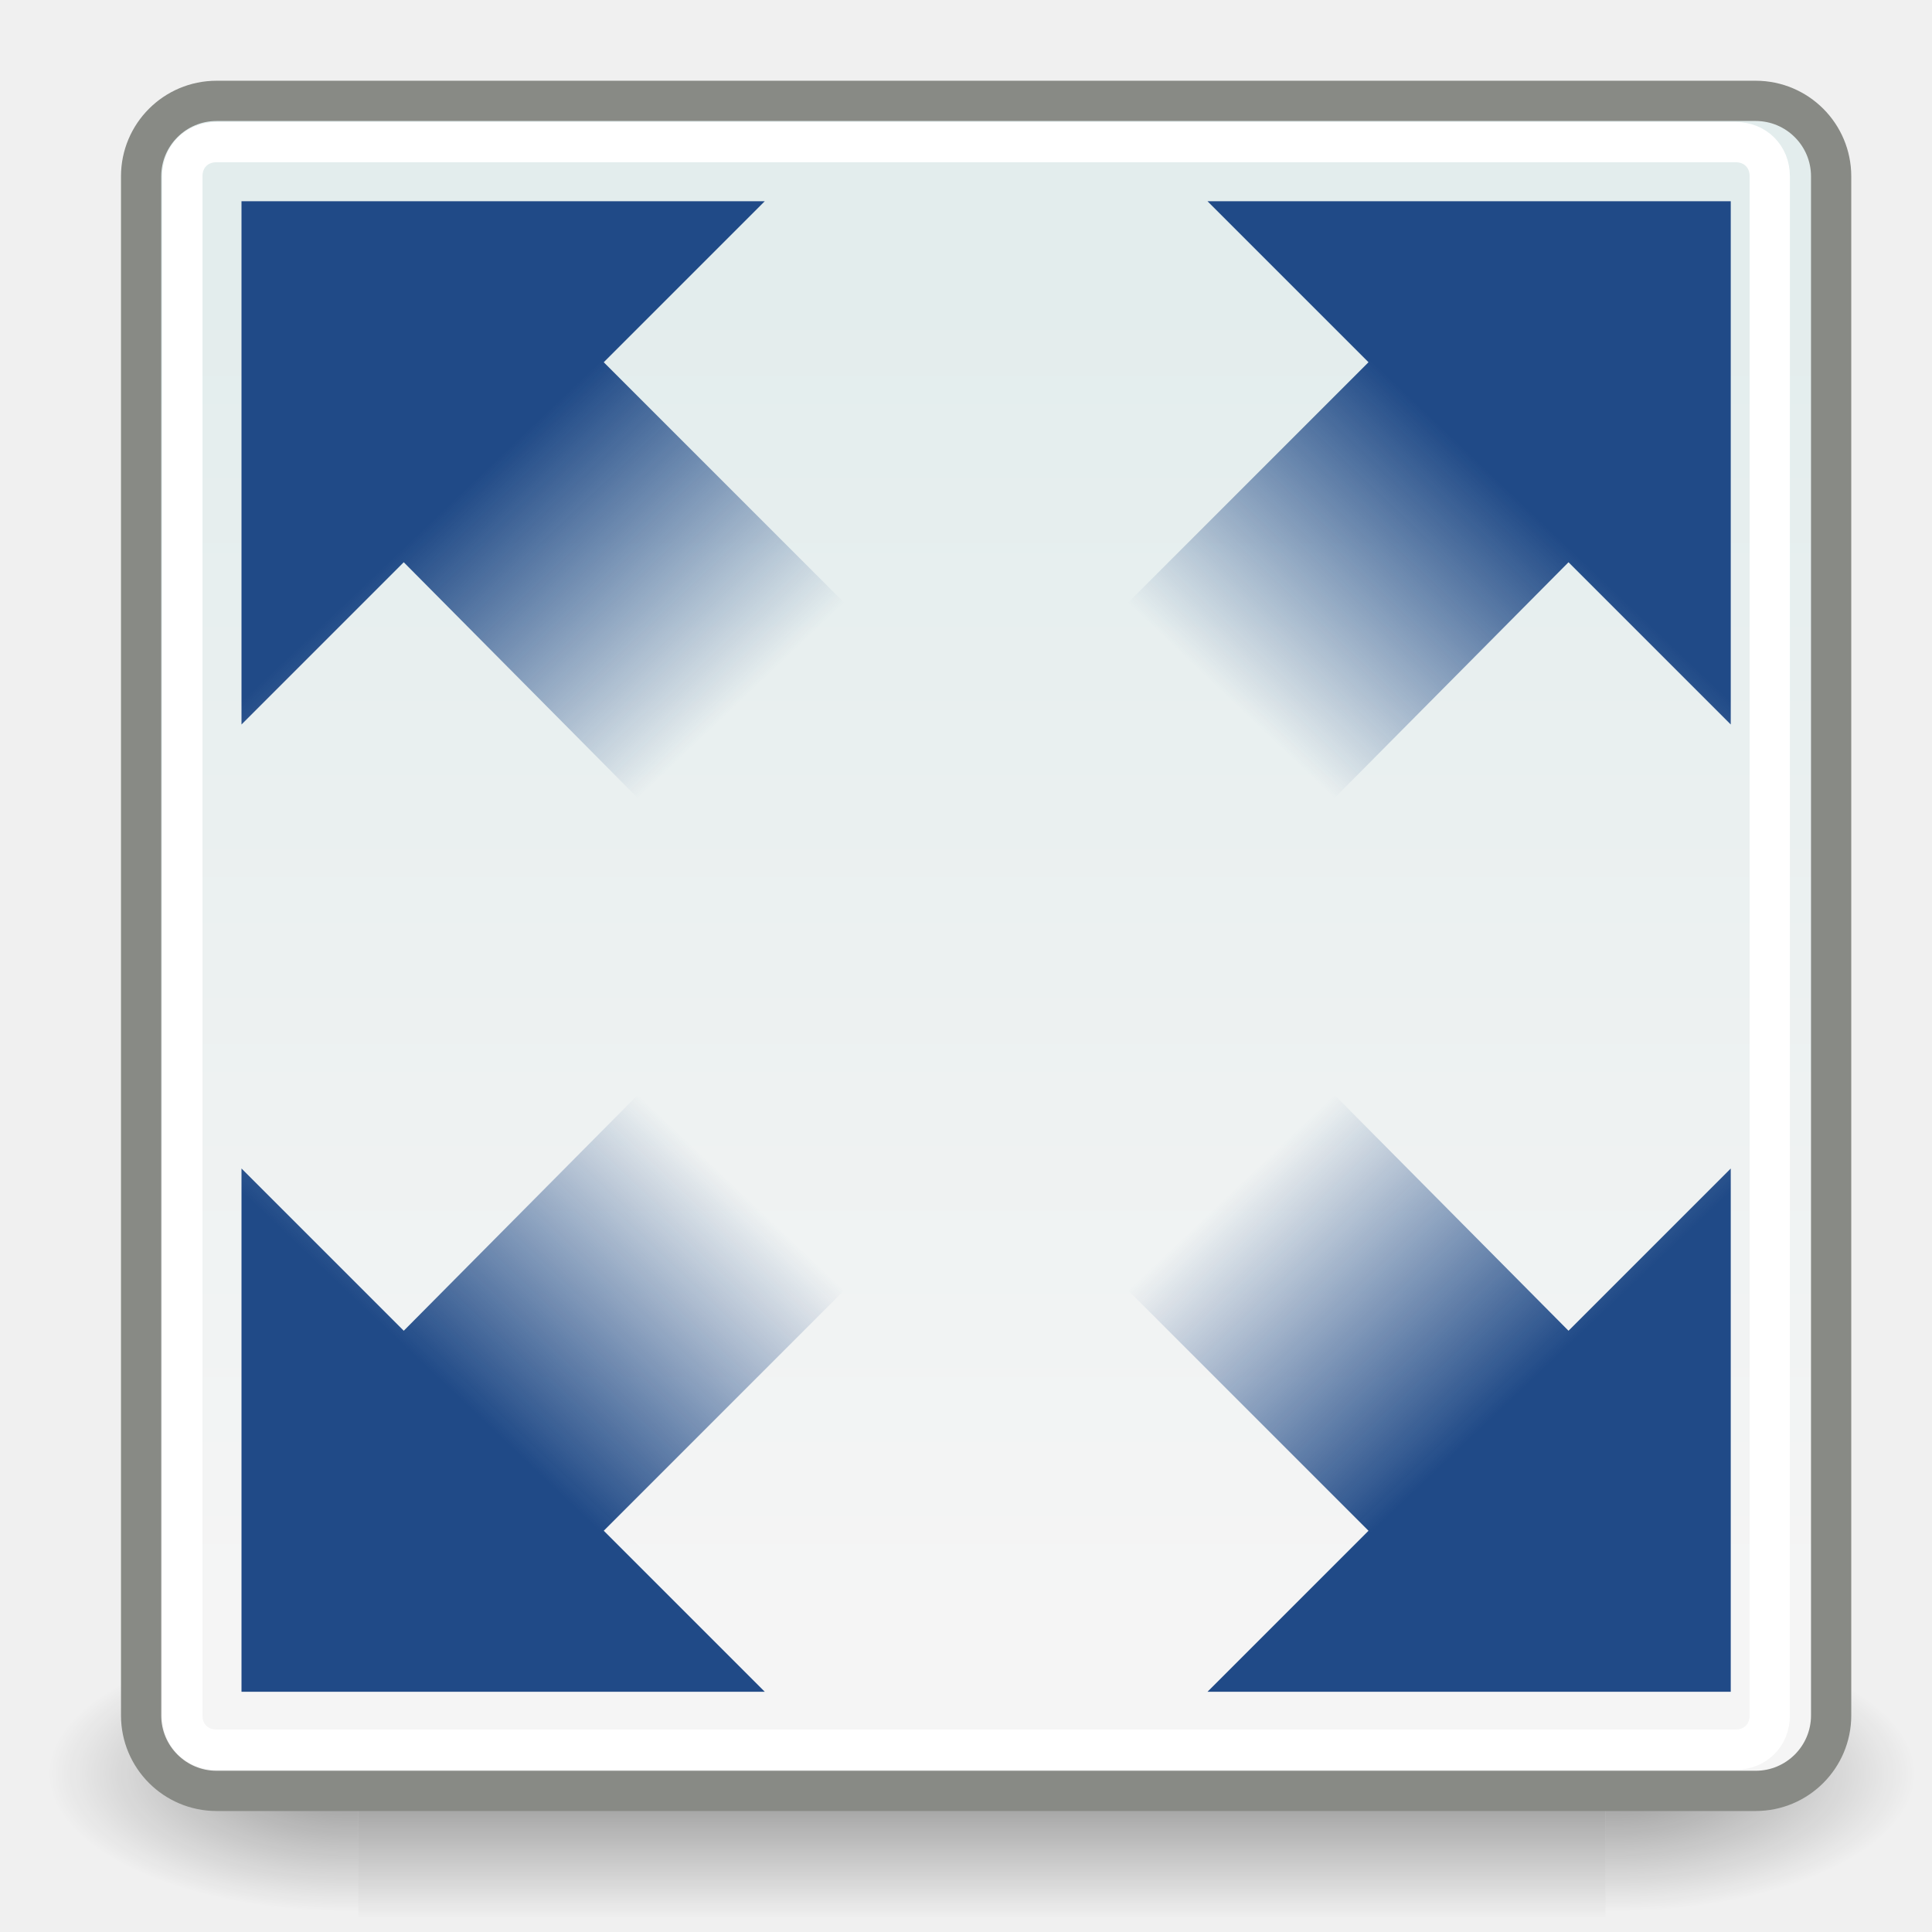
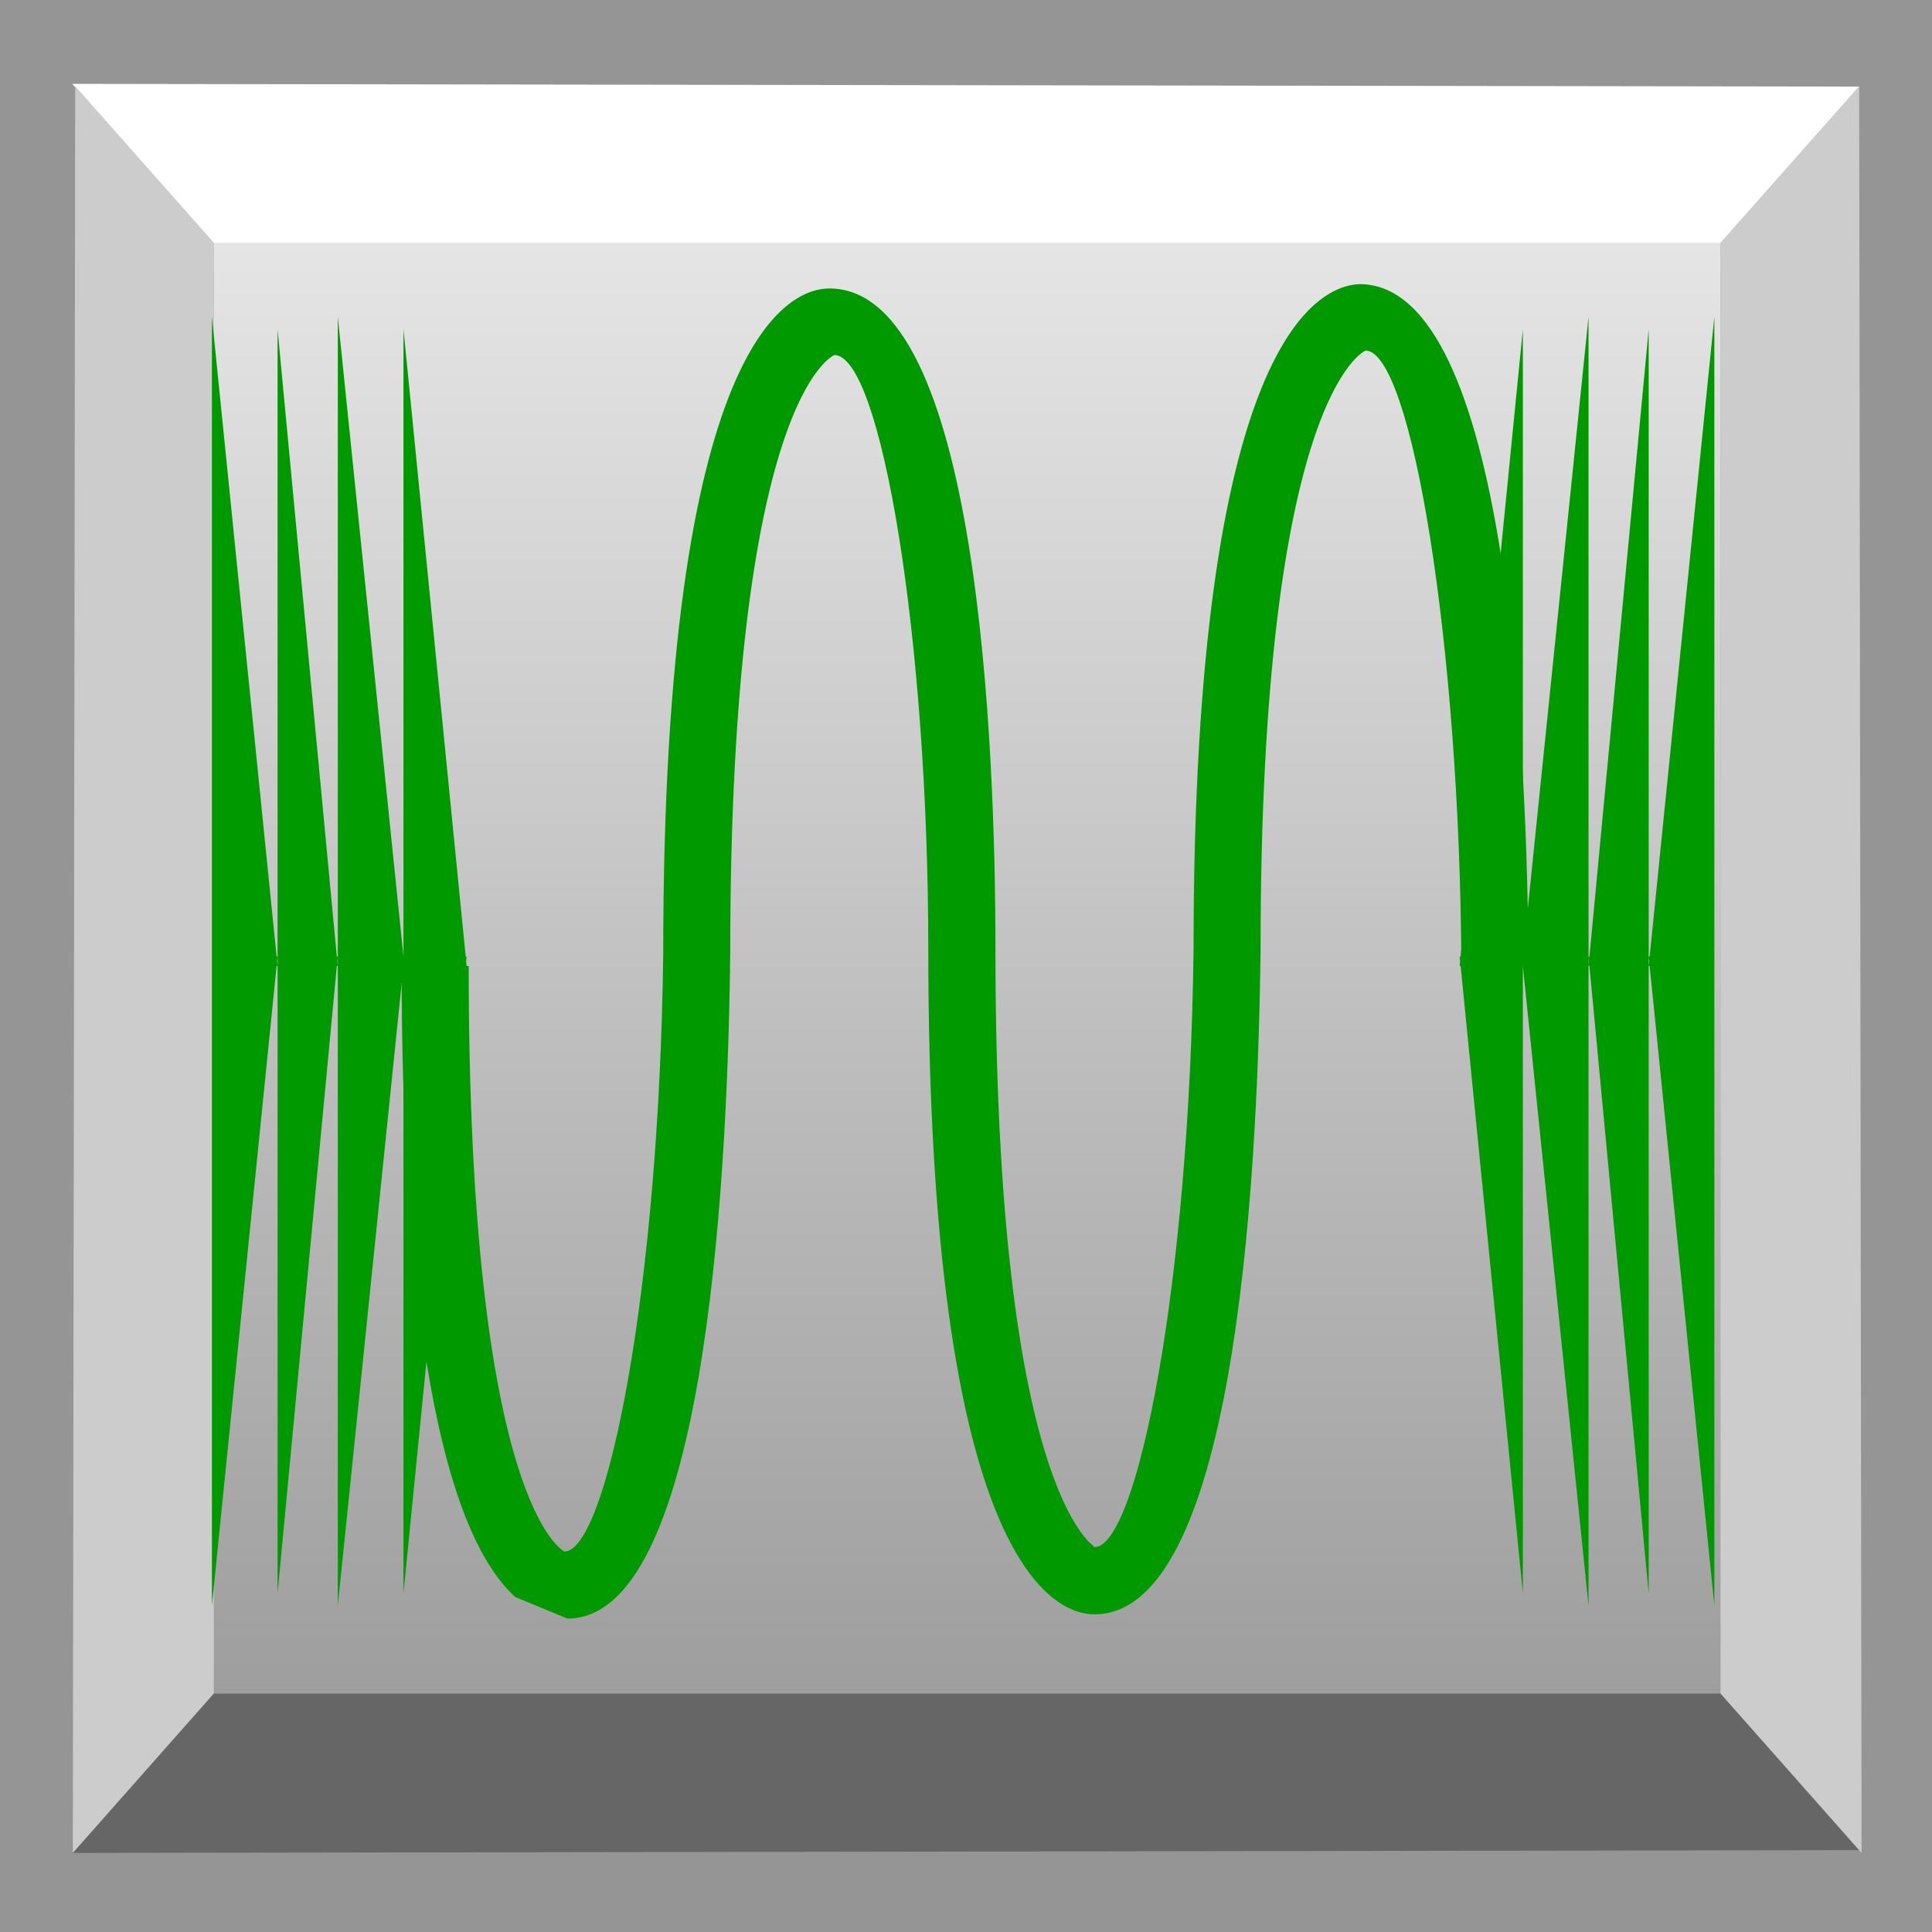
- <svg xmlns="http://www.w3.org/2000/svg" xmlns:xlink="http://www.w3.org/1999/xlink" width="48px" height="48px" id="svg11300">
-   <defs id="defs3">
-     <radialGradient xlink:href="#linearGradient5060" id="radialGradient5031" gradientUnits="userSpaceOnUse" gradientTransform="matrix(-2.774389,0,0,1.969706,112.7623,-872.8854)" cx="605.714" cy="486.648" fx="605.714" fy="486.648" r="117.143" />
-     <linearGradient id="linearGradient5060">
-       <stop style="stop-color:black;stop-opacity:1;" offset="0" id="stop5062" />
-       <stop style="stop-color:black;stop-opacity:0;" offset="1" id="stop5064" />
+ <svg xmlns="http://www.w3.org/2000/svg" width="25.92" height="25.92" viewBox="0 0 25.92 25.92" overflow="visible" enable-background="new 0 0 25.92 25.92" xml:space="preserve">
+   <g id="Layer_1">
+     <path fill="#959595" d="M0,0v25.92h25.92V0H0z" />
+     <polygon fill="#FFFFFF" points="0.969,1.125 2.862,3.265 23.088,3.265 24.949,1.162 " />
+     <polygon fill="#666666" points="0.969,24.859 2.862,22.719 23.088,22.719 24.949,24.822 " />
+     <polygon fill="#CCCCCC" points="0.977,24.859 2.87,22.719 2.87,3.258 1.009,1.155 " />
+     <polygon fill="#CCCCCC" points="24.975,24.859 23.081,22.719 23.081,3.258 24.943,1.155 " />
+     <linearGradient id="XMLID_2_" gradientUnits="userSpaceOnUse" x1="12.975" y1="3.258" x2="12.975" y2="22.719">
+       <stop offset="0" style="stop-color:#E5E5E5" />
+       <stop offset="1" style="stop-color:#9E9E9E" />
    </linearGradient>
-     <radialGradient xlink:href="#linearGradient5060" id="radialGradient5029" gradientUnits="userSpaceOnUse" gradientTransform="matrix(2.774389,0,0,1.969706,-1891.633,-872.8854)" cx="605.714" cy="486.648" fx="605.714" fy="486.648" r="117.143" />
-     <linearGradient id="linearGradient5048">
-       <stop style="stop-color:black;stop-opacity:0;" offset="0" id="stop5050" />
-       <stop id="stop5056" offset="0.5" style="stop-color:black;stop-opacity:1;" />
-       <stop style="stop-color:black;stop-opacity:0;" offset="1" id="stop5052" />
-     </linearGradient>
-     <linearGradient xlink:href="#linearGradient5048" id="linearGradient5027" gradientUnits="userSpaceOnUse" gradientTransform="matrix(2.774389,0,0,1.969706,-1892.179,-872.8854)" x1="302.857" y1="366.648" x2="302.857" y2="609.505" />
-     <linearGradient id="linearGradient3284">
-       <stop style="stop-color:#000000;stop-opacity:1;" offset="0" id="stop3286" />
-       <stop style="stop-color:#000000;stop-opacity:0;" offset="1" id="stop3288" />
-     </linearGradient>
-     <linearGradient id="linearGradient3260">
-       <stop style="stop-color:#204a87;stop-opacity:1;" offset="0" id="stop3262" />
-       <stop style="stop-color:#204a87;stop-opacity:0;" offset="1" id="stop3264" />
-     </linearGradient>
-     <linearGradient id="linearGradient3239">
-       <stop style="stop-color:#e3eded;stop-opacity:1;" offset="0" id="stop3241" />
-       <stop style="stop-color:#f5f5f5;stop-opacity:1;" offset="1" id="stop3243" />
-     </linearGradient>
-     <linearGradient id="linearGradient11520">
-       <stop id="stop11522" offset="0" style="stop-color:#ffffff;stop-opacity:1;" />
-       <stop id="stop11524" offset="1" style="stop-color:#dcdcdc;stop-opacity:1;" />
-     </linearGradient>
-     <linearGradient id="linearGradient11508">
-       <stop id="stop11510" offset="0" style="stop-color:#000000;stop-opacity:1;" />
-       <stop id="stop11512" offset="1" style="stop-color:#000000;stop-opacity:0;" />
-     </linearGradient>
-     <linearGradient id="linearGradient11494">
-       <stop id="stop11496" offset="0" style="stop-color:#ef2929;stop-opacity:1;" />
-       <stop id="stop11498" offset="1" style="stop-color:#ef2929;stop-opacity:0;" />
-     </linearGradient>
-     <linearGradient id="linearGradient11415">
-       <stop id="stop11417" offset="0" style="stop-color:#204a87;stop-opacity:0;" />
-       <stop style="stop-color:#204a87;stop-opacity:1;" offset="0.5" id="stop11423" />
-       <stop id="stop11419" offset="1" style="stop-color:#204a87;stop-opacity:0;" />
-     </linearGradient>
-     <linearGradient id="linearGradient11399">
-       <stop id="stop11401" offset="0" style="stop-color:#000000;stop-opacity:1;" />
-       <stop id="stop11403" offset="1" style="stop-color:#000000;stop-opacity:0;" />
-     </linearGradient>
-     <linearGradient gradientTransform="translate(-60.28571,-0.285714)" y2="34.462" x2="43.616" y1="3.774" x1="15.828" gradientUnits="userSpaceOnUse" id="linearGradient11425" xlink:href="#linearGradient11415" />
-     <linearGradient gradientTransform="translate(-60.57143,0)" y2="39.034" x2="35.68" y1="9.346" x1="9.696" gradientUnits="userSpaceOnUse" id="linearGradient11427" xlink:href="#linearGradient11415" />
-     <linearGradient y2="33.462" x2="26.759" y1="19.774" x1="13.267" gradientTransform="translate(-60.85714,0.428571)" gradientUnits="userSpaceOnUse" id="linearGradient11439" xlink:href="#linearGradient11415" />
-     <radialGradient r="8.5" fy="39.143" fx="12.071" cy="39.143" cx="12.071" gradientTransform="matrix(1,0,0,0.487395,0,20.06483)" gradientUnits="userSpaceOnUse" id="radialGradient11441" xlink:href="#linearGradient11399" />
-     <radialGradient gradientTransform="matrix(1.243453,2.106784e-16,-2.106784e-16,1.243453,-6.713754,-3.742847)" gradientUnits="userSpaceOnUse" r="3.834" fy="15.048" fx="27.577" cy="15.048" cx="27.577" id="radialGradient11500" xlink:href="#linearGradient11494" />
-     <radialGradient r="3.834" fy="16.049" fx="27.577" cy="16.049" cx="27.577" gradientTransform="matrix(1.243453,2.106784e-16,-2.106784e-16,1.243453,-6.713754,-3.742847)" gradientUnits="userSpaceOnUse" id="radialGradient11504" xlink:href="#linearGradient11494" />
-     <radialGradient gradientUnits="userSpaceOnUse" gradientTransform="matrix(1,0,0,0.338462,2.166583e-14,29.48178)" r="6.566" fy="44.565" fx="30.204" cy="44.565" cx="30.204" id="radialGradient11514" xlink:href="#linearGradient11508" />
-     <radialGradient gradientTransform="matrix(1.995058,-1.651527e-32,0,1.995058,-24.32488,-35.70087)" gradientUnits="userSpaceOnUse" r="20.531" fy="35.878" fx="24.446" cy="35.878" cx="24.446" id="radialGradient11526" xlink:href="#linearGradient11520" />
-     <radialGradient r="6.566" fy="44.565" fx="30.204" cy="44.565" cx="30.204" gradientTransform="matrix(1,0,0,0.338462,3.185827e-15,29.48178)" gradientUnits="userSpaceOnUse" id="radialGradient11532" xlink:href="#linearGradient11508" />
-     <radialGradient xlink:href="#linearGradient11508" id="radialGradient1348" gradientUnits="userSpaceOnUse" gradientTransform="matrix(1,0,0,0.338462,-1.353344e-14,29.48178)" cx="30.204" cy="44.565" fx="30.204" fy="44.565" r="6.566" />
-     <radialGradient xlink:href="#linearGradient11520" id="radialGradient1350" gradientUnits="userSpaceOnUse" gradientTransform="matrix(1.995058,-1.651527e-32,0,1.995058,-24.32488,-35.70087)" cx="24.446" cy="35.878" fx="24.446" fy="35.878" r="20.531" />
-     <radialGradient xlink:href="#linearGradient11494" id="radialGradient1352" gradientUnits="userSpaceOnUse" gradientTransform="matrix(1.243453,2.106784e-16,-2.106784e-16,1.243453,-6.713754,-3.742847)" cx="27.577" cy="16.049" fx="27.577" fy="16.049" r="3.834" />
-     <radialGradient xlink:href="#linearGradient11494" id="radialGradient1354" gradientUnits="userSpaceOnUse" gradientTransform="matrix(1.243453,2.106784e-16,-2.106784e-16,1.243453,-6.713754,-3.742847)" cx="27.577" cy="15.048" fx="27.577" fy="15.048" r="3.834" />
-     <radialGradient xlink:href="#linearGradient11508" id="radialGradient1356" gradientUnits="userSpaceOnUse" gradientTransform="matrix(1,0,0,0.338462,2.220359e-14,29.48178)" cx="30.204" cy="44.565" fx="30.204" fy="44.565" r="6.566" />
-     <radialGradient xlink:href="#linearGradient11520" id="radialGradient1366" gradientUnits="userSpaceOnUse" gradientTransform="matrix(2.049266,-1.696401e-32,0,2.049266,-25.65002,-37.31089)" cx="24.446" cy="35.878" fx="24.446" fy="35.878" r="20.531" />
-     <linearGradient xlink:href="#linearGradient3239" id="linearGradient3249" gradientUnits="userSpaceOnUse" x1="22.625" y1="7.71" x2="22.625" y2="40.5" gradientTransform="matrix(1.011765,0,0,1.011765,-3.529411e-2,-0.529412)" />
-     <linearGradient xlink:href="#linearGradient3260" id="linearGradient3266" x1="12.364" y1="11.394" x2="18.227" y2="17.581" gradientUnits="userSpaceOnUse" />
-     <linearGradient xlink:href="#linearGradient3260" id="linearGradient3270" gradientUnits="userSpaceOnUse" x1="12.364" y1="11.394" x2="18.227" y2="17.581" gradientTransform="matrix(-1,0,0,1,49,0)" />
-     <linearGradient xlink:href="#linearGradient3260" id="linearGradient3278" gradientUnits="userSpaceOnUse" x1="12.364" y1="11.394" x2="18.227" y2="17.581" gradientTransform="matrix(1,0,0,-1,0,47.03125)" />
-     <linearGradient xlink:href="#linearGradient3260" id="linearGradient3280" gradientUnits="userSpaceOnUse" gradientTransform="matrix(-1,0,0,-1,49,47.03125)" x1="12.364" y1="11.394" x2="18.227" y2="17.581" />
-     <radialGradient xlink:href="#linearGradient3284" id="radialGradient3290" cx="25.456" cy="43.404" fx="25.456" fy="43.404" r="20.683" gradientTransform="matrix(1,0,0,0.205128,0,34.50046)" gradientUnits="userSpaceOnUse" />
-   </defs>
-   <g id="layer1">
-     <g style="display:inline" id="g5022" transform="matrix(2.312904e-2,0,0,1.485743e-2,44.96697,42.7963)">
-       <rect y="-150.697" x="-1559.252" height="478.357" width="1339.633" id="rect4173" style="opacity:0.402;color:black;fill:url(#linearGradient5027);fill-opacity:1;fill-rule:nonzero;stroke:none;stroke-width:1;stroke-linecap:round;stroke-linejoin:miter;marker:none;marker-start:none;marker-mid:none;marker-end:none;stroke-miterlimit:4;stroke-dasharray:none;stroke-dashoffset:0;stroke-opacity:1;visibility:visible;display:inline;overflow:visible" />
-       <path id="path5058" d="M -219.619,-150.68 C -219.619,-150.68 -219.619,327.65 -219.619,327.65 C -76.745,328.551 125.781,220.481 125.781,88.454 C 125.781,-43.572 -33.655,-150.68 -219.619,-150.68 z " style="opacity:0.402;color:black;fill:url(#radialGradient5029);fill-opacity:1;fill-rule:nonzero;stroke:none;stroke-width:1;stroke-linecap:round;stroke-linejoin:miter;marker:none;marker-start:none;marker-mid:none;marker-end:none;stroke-miterlimit:4;stroke-dasharray:none;stroke-dashoffset:0;stroke-opacity:1;visibility:visible;display:inline;overflow:visible" />
-       <path style="opacity:0.402;color:black;fill:url(#radialGradient5031);fill-opacity:1;fill-rule:nonzero;stroke:none;stroke-width:1;stroke-linecap:round;stroke-linejoin:miter;marker:none;marker-start:none;marker-mid:none;marker-end:none;stroke-miterlimit:4;stroke-dasharray:none;stroke-dashoffset:0;stroke-opacity:1;visibility:visible;display:inline;overflow:visible" d="M -1559.252,-150.68 C -1559.252,-150.68 -1559.252,327.65 -1559.252,327.65 C -1702.127,328.551 -1904.652,220.481 -1904.652,88.454 C -1904.652,-43.572 -1745.216,-150.68 -1559.252,-150.68 z " id="path5018" />
+     <rect x="2.87" y="3.258" fill="url(#XMLID_2_)" width="20.211" height="19.461" />
+     <g>
+       <path fill="#009900" d="M16.013,12.735c-0.054,4.513-0.758,8.017-1.328,8.021      c-0.002-0.022-1.33-0.713-1.33-8.021c0-2.666-0.217-8.865-2.228-8.865c-0.523,0-2.229,0.644-2.229,8.923      C8.844,17.31,8.14,20.815,7.57,20.816c-0.001-0.01-1.282-0.58-1.282-7.856h-0.9c0,4.632,0.527,7.559,1.524,8.465l0.7,0.29      c1.805,0.002,2.146-5.585,2.185-8.916c0-7.464,1.384-8.031,1.398-8.036c0.626,0.008,1.259,3.804,1.259,7.972      c0,8.279,1.706,8.923,2.229,8.923c1.849,0,2.19-5.587,2.229-8.917c0-7.44,1.396-8.033,1.409-8.038      c0.615,0.009,1.266,3.941,1.285,8.259l0.9-0.004c-0.013-2.75-0.257-9.146-2.266-9.146C17.708,3.829,16.013,4.524,16.013,12.735z      " />
    </g>
-     <rect style="opacity:1;color:#000000;fill:url(#linearGradient3249);fill-opacity:1;fill-rule:evenodd;stroke:#888a85;stroke-width:1;stroke-linecap:round;stroke-linejoin:round;marker:none;marker-start:none;marker-mid:none;marker-end:none;stroke-miterlimit:4;stroke-dasharray:none;stroke-dashoffset:0;stroke-opacity:1;visibility:visible;display:inline;overflow:visible" id="rect2354" width="41.988" height="41.988" x="3.506" y="2.506" rx="1.875" ry="1.875" />
-     <path xlink:href="#rect2354" style="opacity:1;color:#000000;fill:none;fill-opacity:1;fill-rule:evenodd;stroke:#ffffff;stroke-width:1;stroke-linecap:round;stroke-linejoin:round;marker:none;marker-start:none;marker-mid:none;marker-end:none;stroke-miterlimit:4;stroke-dasharray:none;stroke-dashoffset:0;stroke-opacity:1;visibility:visible;display:inline;overflow:visible" id="path3247" d="M 5.375,3.531 C 4.891,3.531 4.531,3.891 4.531,4.375 L 4.531,42.625 C 4.531,43.109 4.891,43.469 5.375,43.469 L 43.125,43.469 C 43.609,43.469 43.969,43.109 43.969,42.625 L 43.969,4.375 C 43.969,3.891 43.609,3.531 43.125,3.531 L 5.375,3.531 z " />
-     <path style="opacity:1;color:#000000;fill:url(#linearGradient3266);fill-opacity:1.0;fill-rule:evenodd;stroke:none;stroke-width:1;stroke-linecap:round;stroke-linejoin:round;marker:none;marker-start:none;marker-mid:none;marker-end:none;stroke-miterlimit:4;stroke-dasharray:none;stroke-dashoffset:0;stroke-opacity:1;visibility:visible;display:inline;overflow:visible" d="M 6 5 L 6 18 L 10.031 13.969 L 18.031 22.031 L 23 17 L 15 9 L 19 5 L 6 5 z " id="path3251" />
-     <path id="path3268" d="M 43,5 L 43,18 L 38.969,13.969 L 30.969,22.031 L 26,17 L 34,9 L 30,5 L 43,5 z " style="opacity:1;color:#000000;fill:url(#linearGradient3270);fill-opacity:1;fill-rule:evenodd;stroke:none;stroke-width:1;stroke-linecap:round;stroke-linejoin:round;marker:none;marker-start:none;marker-mid:none;marker-end:none;stroke-miterlimit:4;stroke-dasharray:none;stroke-dashoffset:0;stroke-opacity:1;visibility:visible;display:inline;overflow:visible" />
-     <path id="path3274" d="M 6,42.031 L 6,29.031 L 10.031,33.062 L 18.031,25 L 23,30.031 L 15,38.031 L 19,42.031 L 6,42.031 z " style="opacity:1;color:#000000;fill:url(#linearGradient3278);fill-opacity:1;fill-rule:evenodd;stroke:none;stroke-width:1;stroke-linecap:round;stroke-linejoin:round;marker:none;marker-start:none;marker-mid:none;marker-end:none;stroke-miterlimit:4;stroke-dasharray:none;stroke-dashoffset:0;stroke-opacity:1;visibility:visible;display:inline;overflow:visible" />
-     <path style="opacity:1;color:#000000;fill:url(#linearGradient3280);fill-opacity:1;fill-rule:evenodd;stroke:none;stroke-width:1;stroke-linecap:round;stroke-linejoin:round;marker:none;marker-start:none;marker-mid:none;marker-end:none;stroke-miterlimit:4;stroke-dasharray:none;stroke-dashoffset:0;stroke-opacity:1;visibility:visible;display:inline;overflow:visible" d="M 43,42.031 L 43,29.031 L 38.969,33.062 L 30.969,25 L 26,30.031 L 34,38.031 L 30,42.031 L 43,42.031 z " id="path3276" />
+     <path fill="#009900" d="M22.132,12.834h-0.013l0.007,0.062l-0.007,0.063h0.013L23,21.543v-8.583v-0.125V4.25     L22.132,12.834z M21.312,12.833V4.25l-0.881,8.583V4.417l-0.835,8.417h-0.013l0.006,0.062l-0.006,0.063h0.013l0.835,8.417V12.96     l0.881,8.583V12.96v0V12.833L21.312,12.833z M22.119,12.833V4.417l-0.795,8.417h-0.013l0.006,0.062l-0.006,0.063h0.013     l0.795,8.417V12.96v0V12.833L22.119,12.833z" />
+     <path fill="#009900" d="M2.843,4.25v8.584v0.125v8.583l0.868-8.583h0.013l-0.007-0.063l0.007-0.062H3.711     L2.843,4.25z M4.532,12.834v0.125v0v8.583l0.881-8.583v8.417l0.835-8.417H6.26l-0.006-0.063l0.006-0.062H6.248L5.413,4.417v8.417     L4.532,4.25V12.834L4.532,12.834z M3.724,12.834v0.125v0v8.417l0.795-8.417h0.013l-0.006-0.063l0.006-0.062H4.519L3.724,4.417     V12.834L3.724,12.834z" />
  </g>
</svg>
